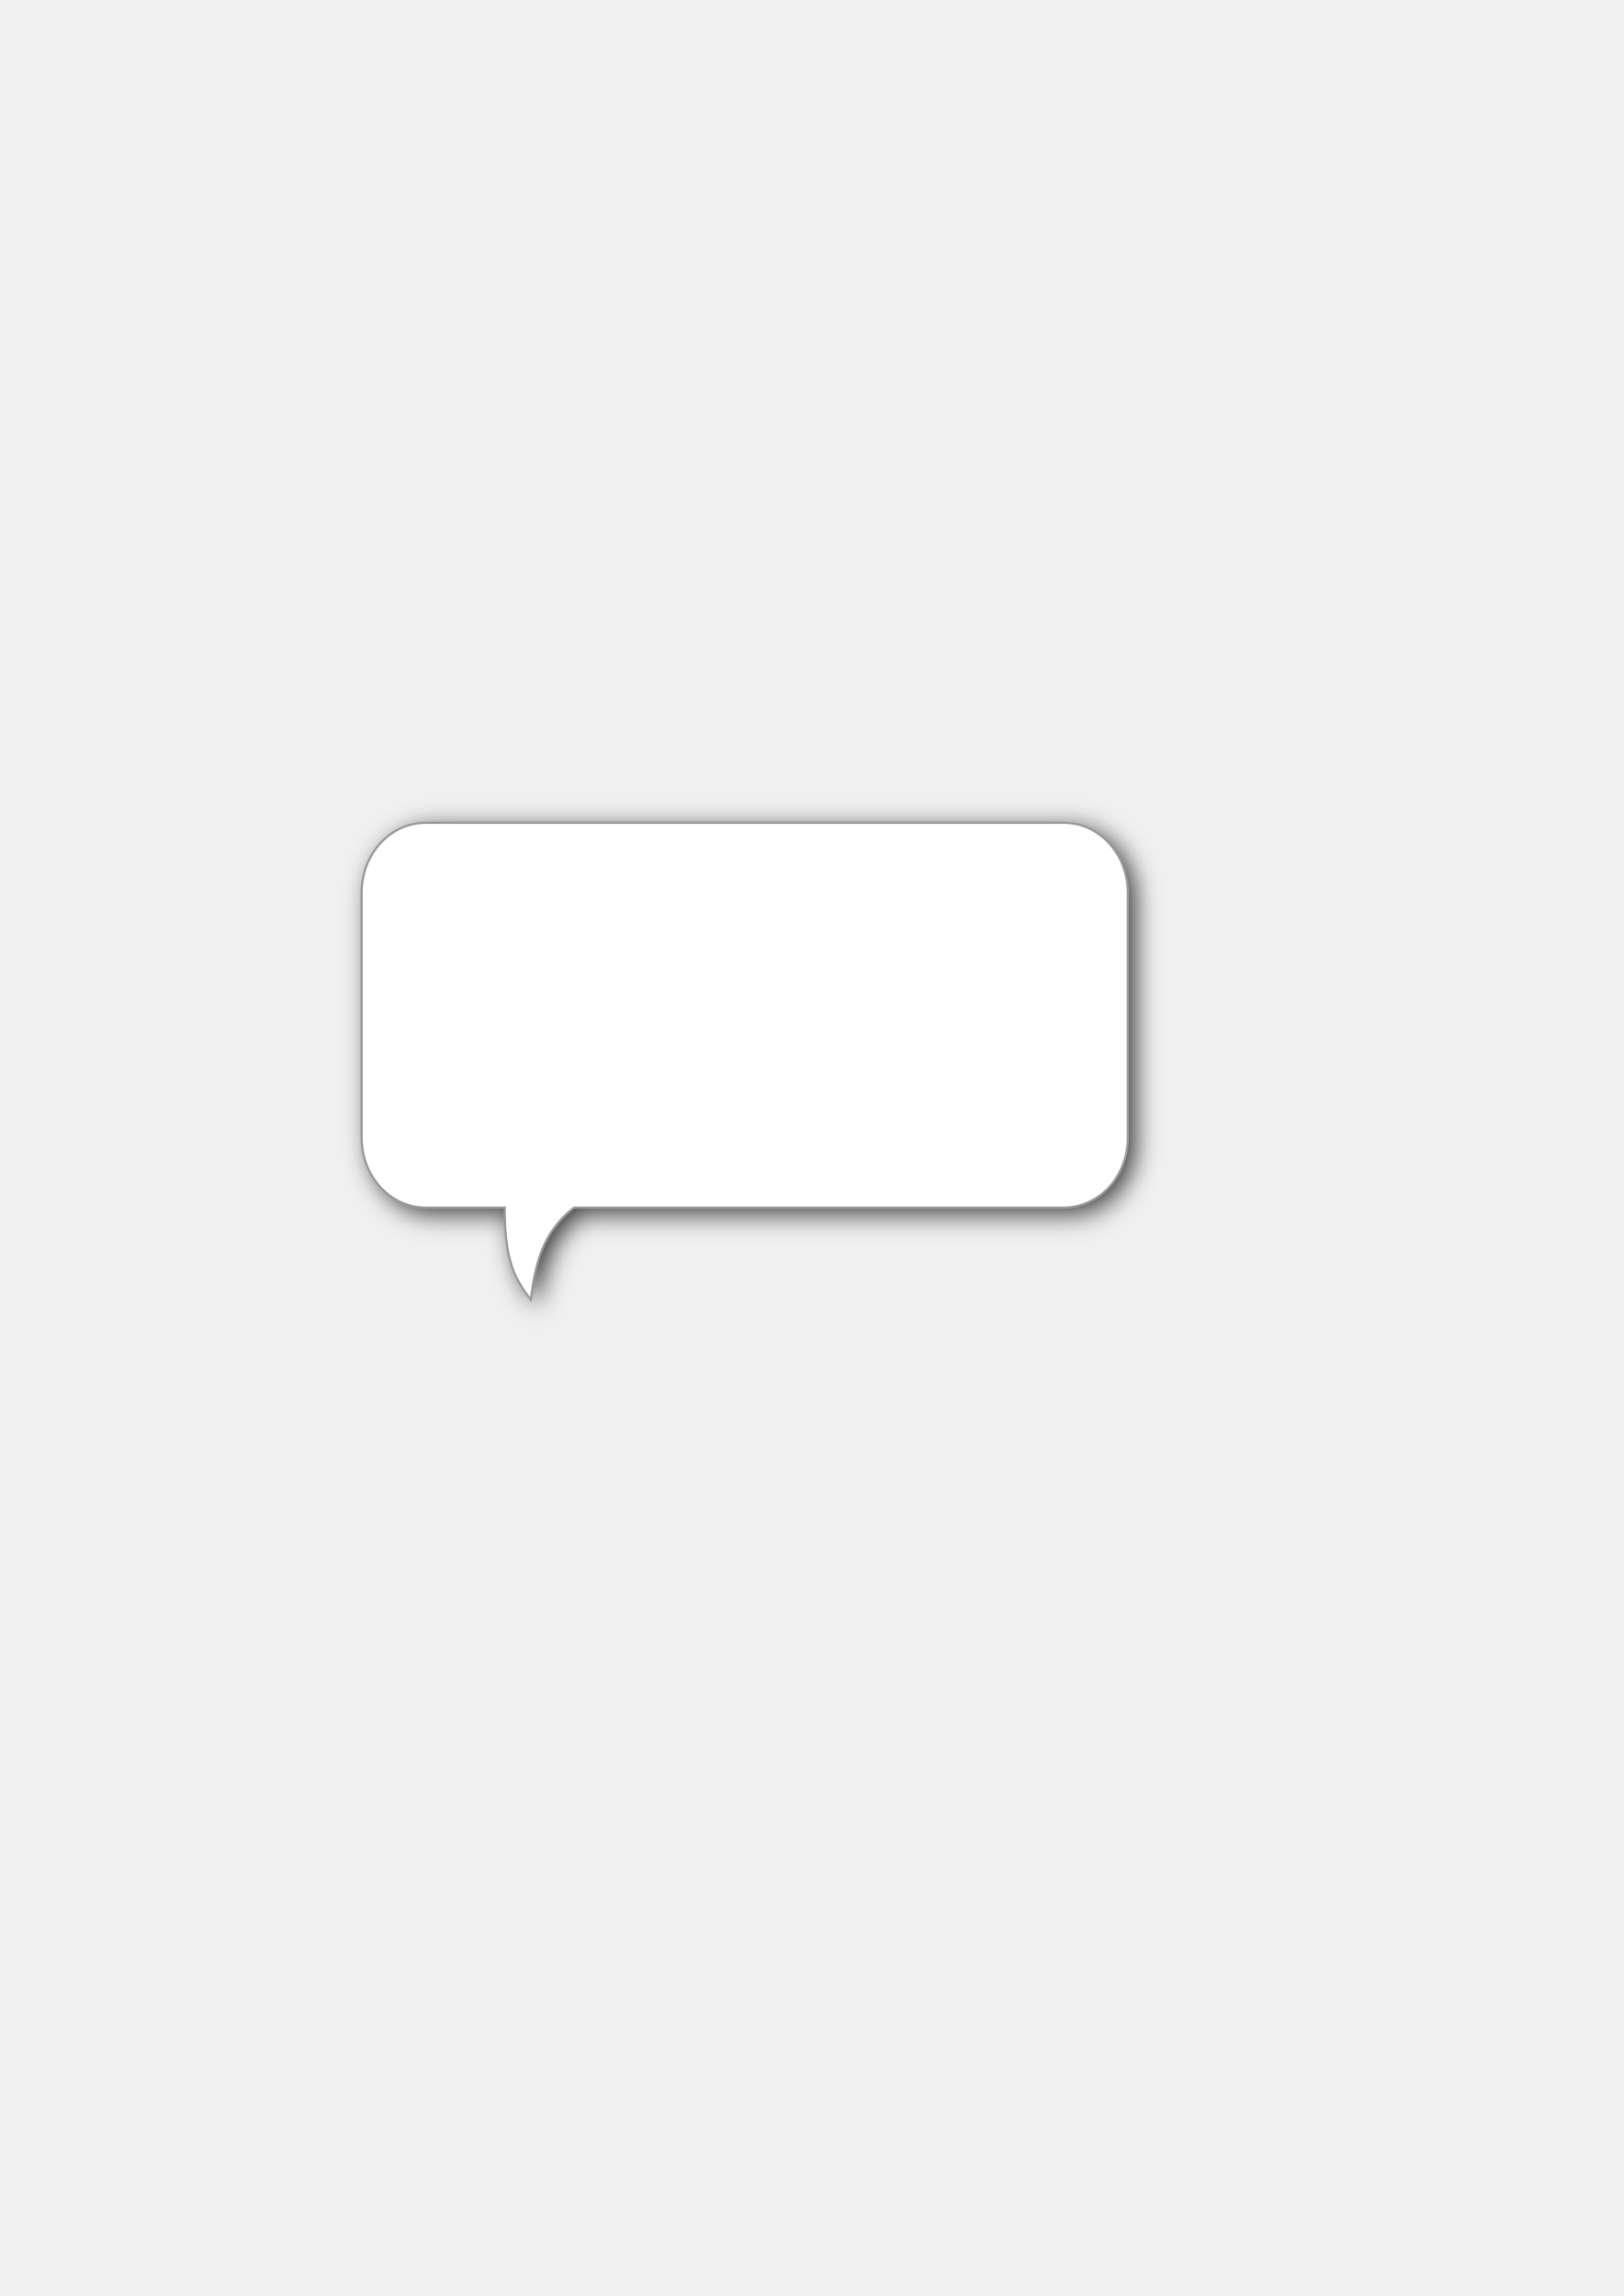
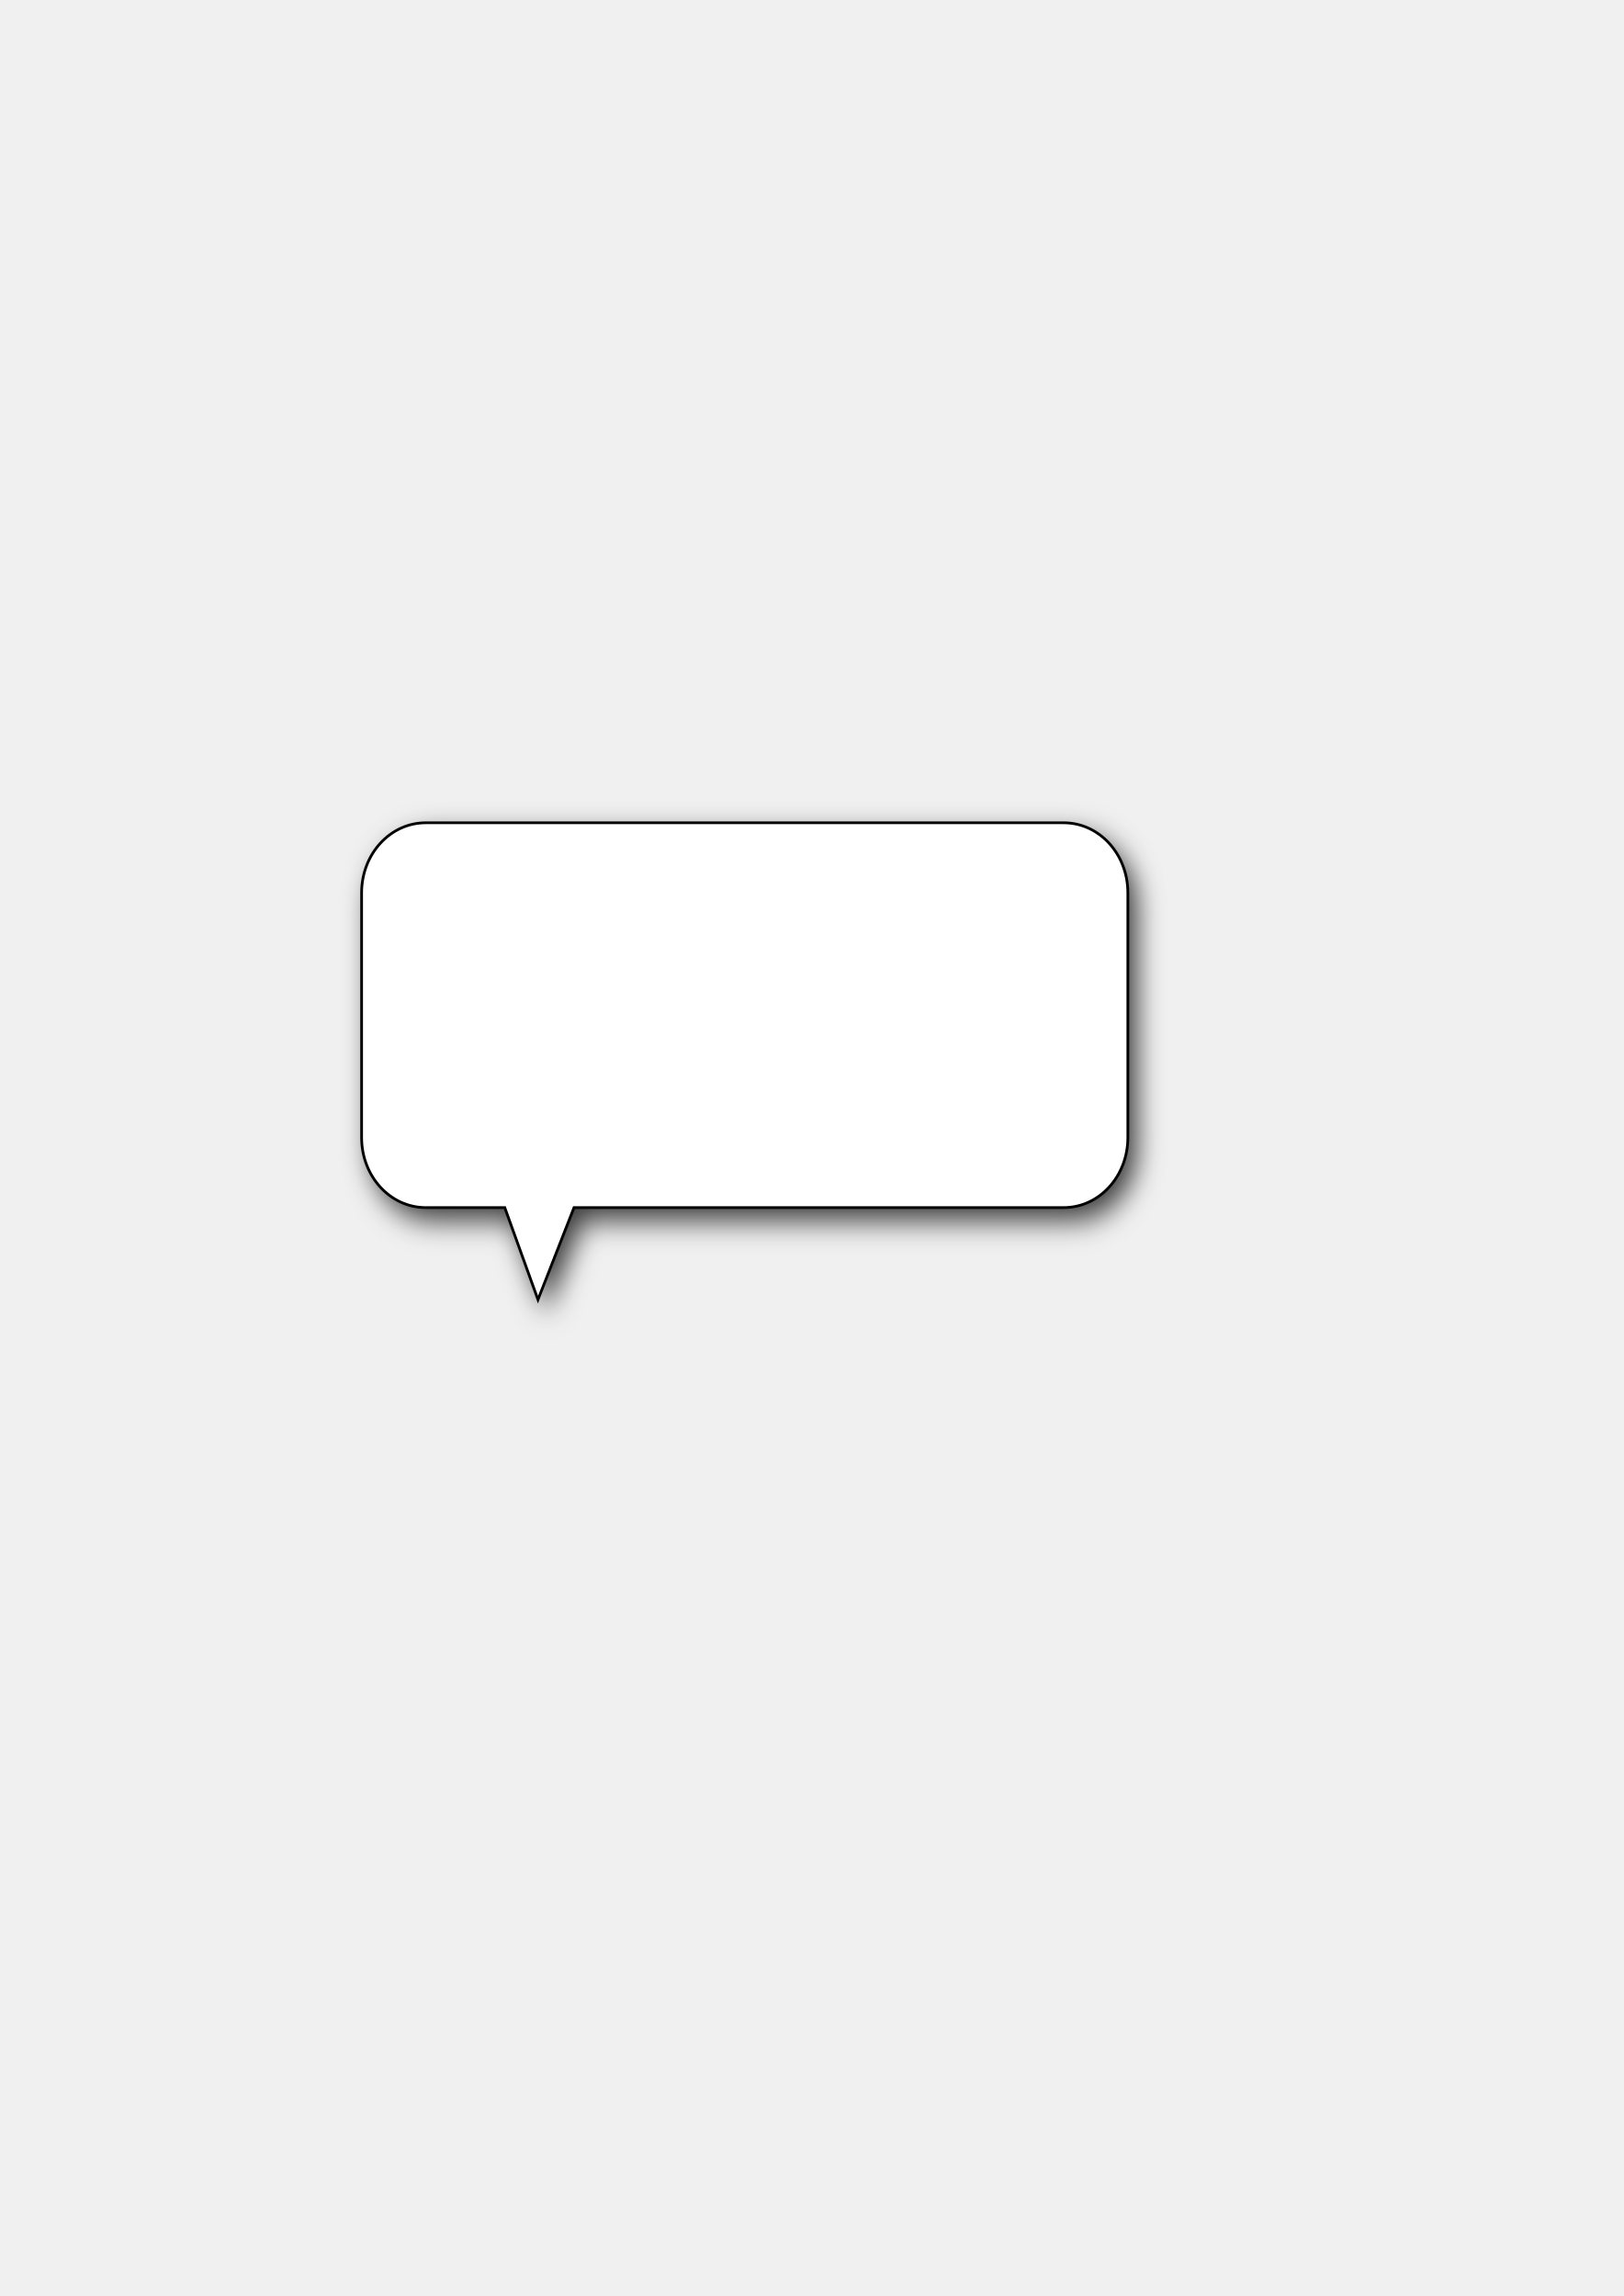
<svg xmlns="http://www.w3.org/2000/svg" xmlns:xlink="http://www.w3.org/1999/xlink" width="744.094" height="1052.362" id="svg2" version="1.1">
  <defs id="defs4">
+     <linearGradient id="linearGradient3014">
+       <stop style="stop-color:#ffffff;stop-opacity:0;" offset="0" id="stop3016" />
+       <stop style="stop-color:#ffffff;stop-opacity:1" offset="1" id="stop3018" />
+     </linearGradient>
    <linearGradient id="linearGradient3756">
      <stop style="stop-color:#ede6d3;stop-opacity:1;" offset="0" id="stop3758" />
      <stop style="stop-color:#ffffff;stop-opacity:1;" offset="1" id="stop3760" />
    </linearGradient>
    <linearGradient xlink:href="#linearGradient3756" id="linearGradient3762" x1="342.947" y1="359.903" x2="342.947" y2="566.529" gradientUnits="userSpaceOnUse" />
-     <filter id="filter3788">
-       <feGaussianBlur stdDeviation="5.58" id="feGaussianBlur3790" />
+     <linearGradient xlink:href="#linearGradient3756" id="linearGradient3831" gradientUnits="userSpaceOnUse" x1="342.947" y1="359.903" x2="342.947" y2="566.529" />
+     <filter id="filter3812">
+       <feGaussianBlur stdDeviation="6.07" id="feGaussianBlur3814" />
    </filter>
-     <linearGradient xlink:href="#linearGradient3756" id="linearGradient3831" gradientUnits="userSpaceOnUse" x1="342.947" y1="359.903" x2="342.947" y2="566.529" />
+     <linearGradient xlink:href="#linearGradient3014" id="linearGradient3020" x1="186.874" y1="-144.163" x2="453.567" y2="-144.163" gradientUnits="userSpaceOnUse" gradientTransform="translate(-4.9240938e-7,-4.9620468e-6)" />
+     <clipPath clipPathUnits="userSpaceOnUse" id="clipPath3043">
+       <path style="color:#000000;fill:#ffffff;stroke:#000000;stroke-width:1.25;stroke-linecap:butt;stroke-linejoin:miter;stroke-miterlimit:4;stroke-opacity:1;stroke-dasharray:none;stroke-dashoffset:0;marker:none;visibility:visible;display:inline;overflow:visible;enable-background:accumulate" d="m 145.75,356.284 0,221.11 408.562,0 0,-221.11 -408.562,0 z m 37.438,8.013 292.344,0 c 16.284,0 29.406,13.108 29.406,29.392 l 0,102.742 c 0,16.284 -13.122,29.392 -29.406,29.392 l -224.406,0 -31.75,0 -36.188,0 c -16.284,0 -29.406,-13.108 -29.406,-29.392 l 0,-102.742 c 0,-16.284 13.122,-29.392 29.406,-29.392 z" id="path3045" />
+     </clipPath>
+     <linearGradient xlink:href="#linearGradient3014" id="linearGradient3055" gradientUnits="userSpaceOnUse" gradientTransform="matrix(0.7562494,0,0,1,131.6376,-4.9620468e-6)" x1="186.874" y1="-144.163" x2="453.567" y2="-144.163" />
  </defs>
  <g id="layer1">
-     <path id="path3764" d="m 198.643,378.745 292.356,0 c 16.284,0 29.393,13.109 29.393,29.393 l 0,102.741 c 0,16.284 -13.109,29.393 -29.393,29.393 l -224.417,0 c -14.422,10.305 -17.731,23.579 -19.79,38.638 -8.964,-10.293 -11.933,-19.167 -11.933,-38.638 l -36.216,0 c -16.284,0 -29.393,-13.109 -29.393,-29.393 l 0,-102.741 c 0,-16.284 13.109,-29.393 29.393,-29.393 z" style="opacity:0.765;color:#000000;fill:#000000;fill-opacity:1;stroke:none;stroke-width:1;marker:none;visibility:visible;display:inline;overflow:visible;filter:url(#filter3788);enable-background:accumulate" transform="matrix(1,0,0,1.091933,0,-33.69051)" />
-     <path style="color:#000000;fill:#ffffff;fill-opacity:1;stroke:#999999;stroke-width:1;stroke-linejoin:miter;stroke-miterlimit:4;stroke-dashoffset:0;marker:none;visibility:visible;display:inline;overflow:visible;enable-background:accumulate" d="m 195.108,377.116 292.356,0 c 16.284,0 29.393,14.315 29.393,32.096 l 0,112.186 c 0,17.781 -13.109,32.096 -29.393,32.096 l -224.417,0 c -14.422,11.252 -17.731,25.746 -19.79,42.19 -8.964,-11.239 -11.933,-20.929 -11.933,-42.19 l -36.216,0 c -16.284,0 -29.393,-14.315 -29.393,-32.096 l 0,-112.186 c 0,-17.781 13.109,-32.096 29.393,-32.096 z" id="rect2985" />
+     <path id="path3764" d="m 198.643,378.745 292.356,0 c 16.284,0 29.393,13.109 29.393,29.393 l 0,102.741 c 0,16.284 -13.109,29.393 -29.393,29.393 l -224.417,0 -16.76,38.638 -14.964,-38.638 -36.216,0 c -16.284,0 -29.393,-13.109 -29.393,-29.393 l 0,-102.741 c 0,-16.284 13.109,-29.393 29.393,-29.393 z" style="opacity:0.765;color:#000000;fill:#000000;fill-opacity:1;stroke:none;stroke-width:1;marker:none;visibility:visible;display:inline;overflow:visible;filter:url(#filter3812);enable-background:accumulate" transform="matrix(1,0,0,1.091933,0.5050763,-30.66006)" />
+     <path style="color:#000000;fill:#ffffff;fill-opacity:1;stroke:#000000;stroke-width:1.25;stroke-linejoin:miter;stroke-miterlimit:4;stroke-dashoffset:0;marker:none;visibility:visible;display:inline;overflow:visible;enable-background:accumulate;stroke-dasharray:none" d="m 195.108,377.116 292.356,0 c 16.284,0 29.393,14.315 29.393,32.096 l 0,112.186 c 0,17.781 -13.109,32.096 -29.393,32.096 l -224.417,0 -16.507,42.19 -15.216,-42.19 -36.216,0 c -16.284,0 -29.393,-14.315 -29.393,-32.096 l 0,-112.186 c 0,-17.781 13.109,-32.096 29.393,-32.096 z" id="rect2985" />
    <rect style="opacity:0.481;color:#000000;fill:none;stroke:none;stroke-width:1;marker:none;visibility:visible;display:inline;overflow:visible;enable-background:accumulate" id="rect3829" width="377.797" height="240.458" x="157.584" y="366.469" rx="0" ry="0" />
+     <g id="g3051" transform="matrix(1.322315,0,0,1,-174.0664,0)" style="stroke:#666666">
+       <path clip-path="url(#clipPath3043)" id="path2992" d="m 198.643,378.745 292.356,0 c 16.284,0 29.393,13.109 29.393,29.393 l 0,102.741 c 0,16.284 -13.109,29.393 -29.393,29.393 l -224.417,0 -31.723,0 -36.216,0 c -16.284,0 -29.393,-13.109 -29.393,-29.393 l 0,-102.741 c 0,-16.284 13.109,-29.393 29.393,-29.393 z" style="opacity:0.765;color:#000000;fill:#000000;fill-opacity:1;stroke:#666666;stroke-width:1;marker:none;visibility:visible;display:inline;overflow:visible;filter:url(#filter3812);enable-background:accumulate" transform="matrix(1,0,0,1.091933,90.93093,-621.4763)" />
+       <path style="color:#000000;fill:url(#linearGradient3055);fill-opacity:1;stroke:#666666;stroke-width:1.087;stroke-linejoin:miter;stroke-miterlimit:4;stroke-dasharray:none;stroke-dashoffset:0;marker:none;visibility:visible;display:inline;overflow:visible;enable-background:accumulate" d="m 274.319,-223.859 292.356,0 c 16.284,0 29.393,14.315 29.393,32.096 l 0,112.186 c 0,17.781 -13.109,32.096 -29.393,32.096 l -224.417,0 -31.723,0 -36.216,0 c -16.284,0 -29.393,-14.315 -29.393,-32.096 l 0,-112.186 c 0,-17.781 13.109,-32.096 29.393,-32.096 z" id="path2994" />
+     </g>
  </g>
</svg>
